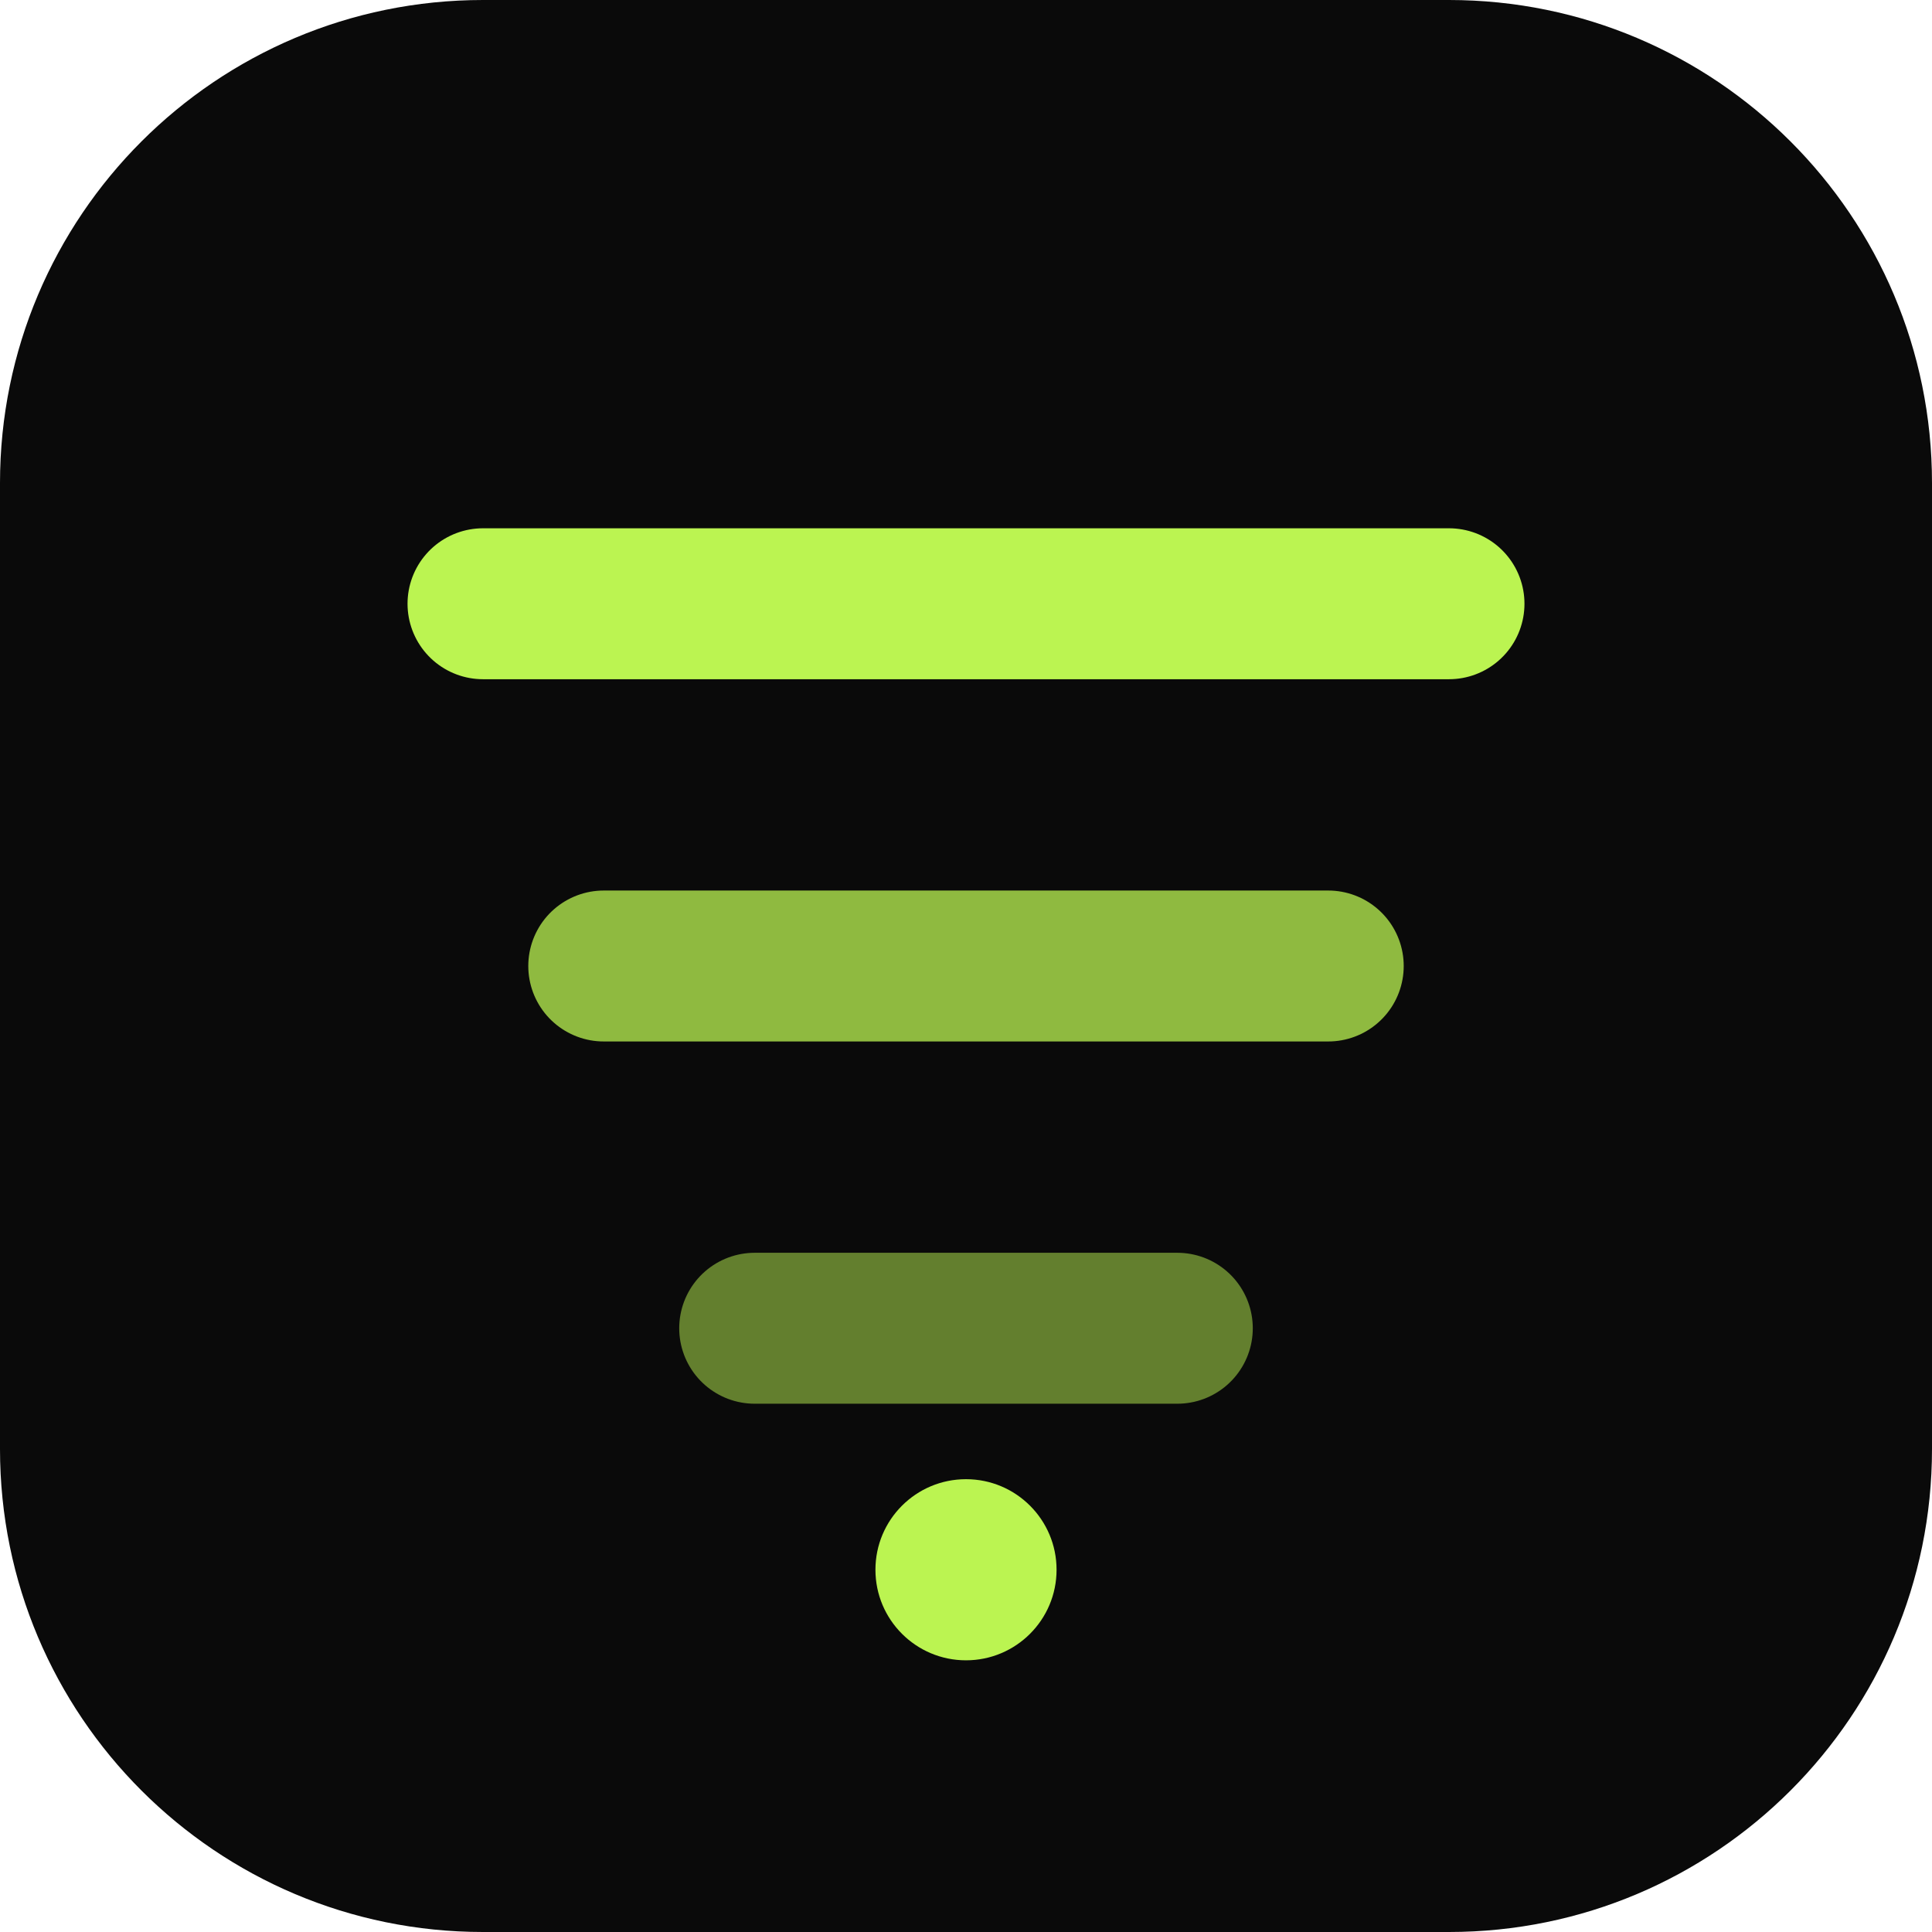
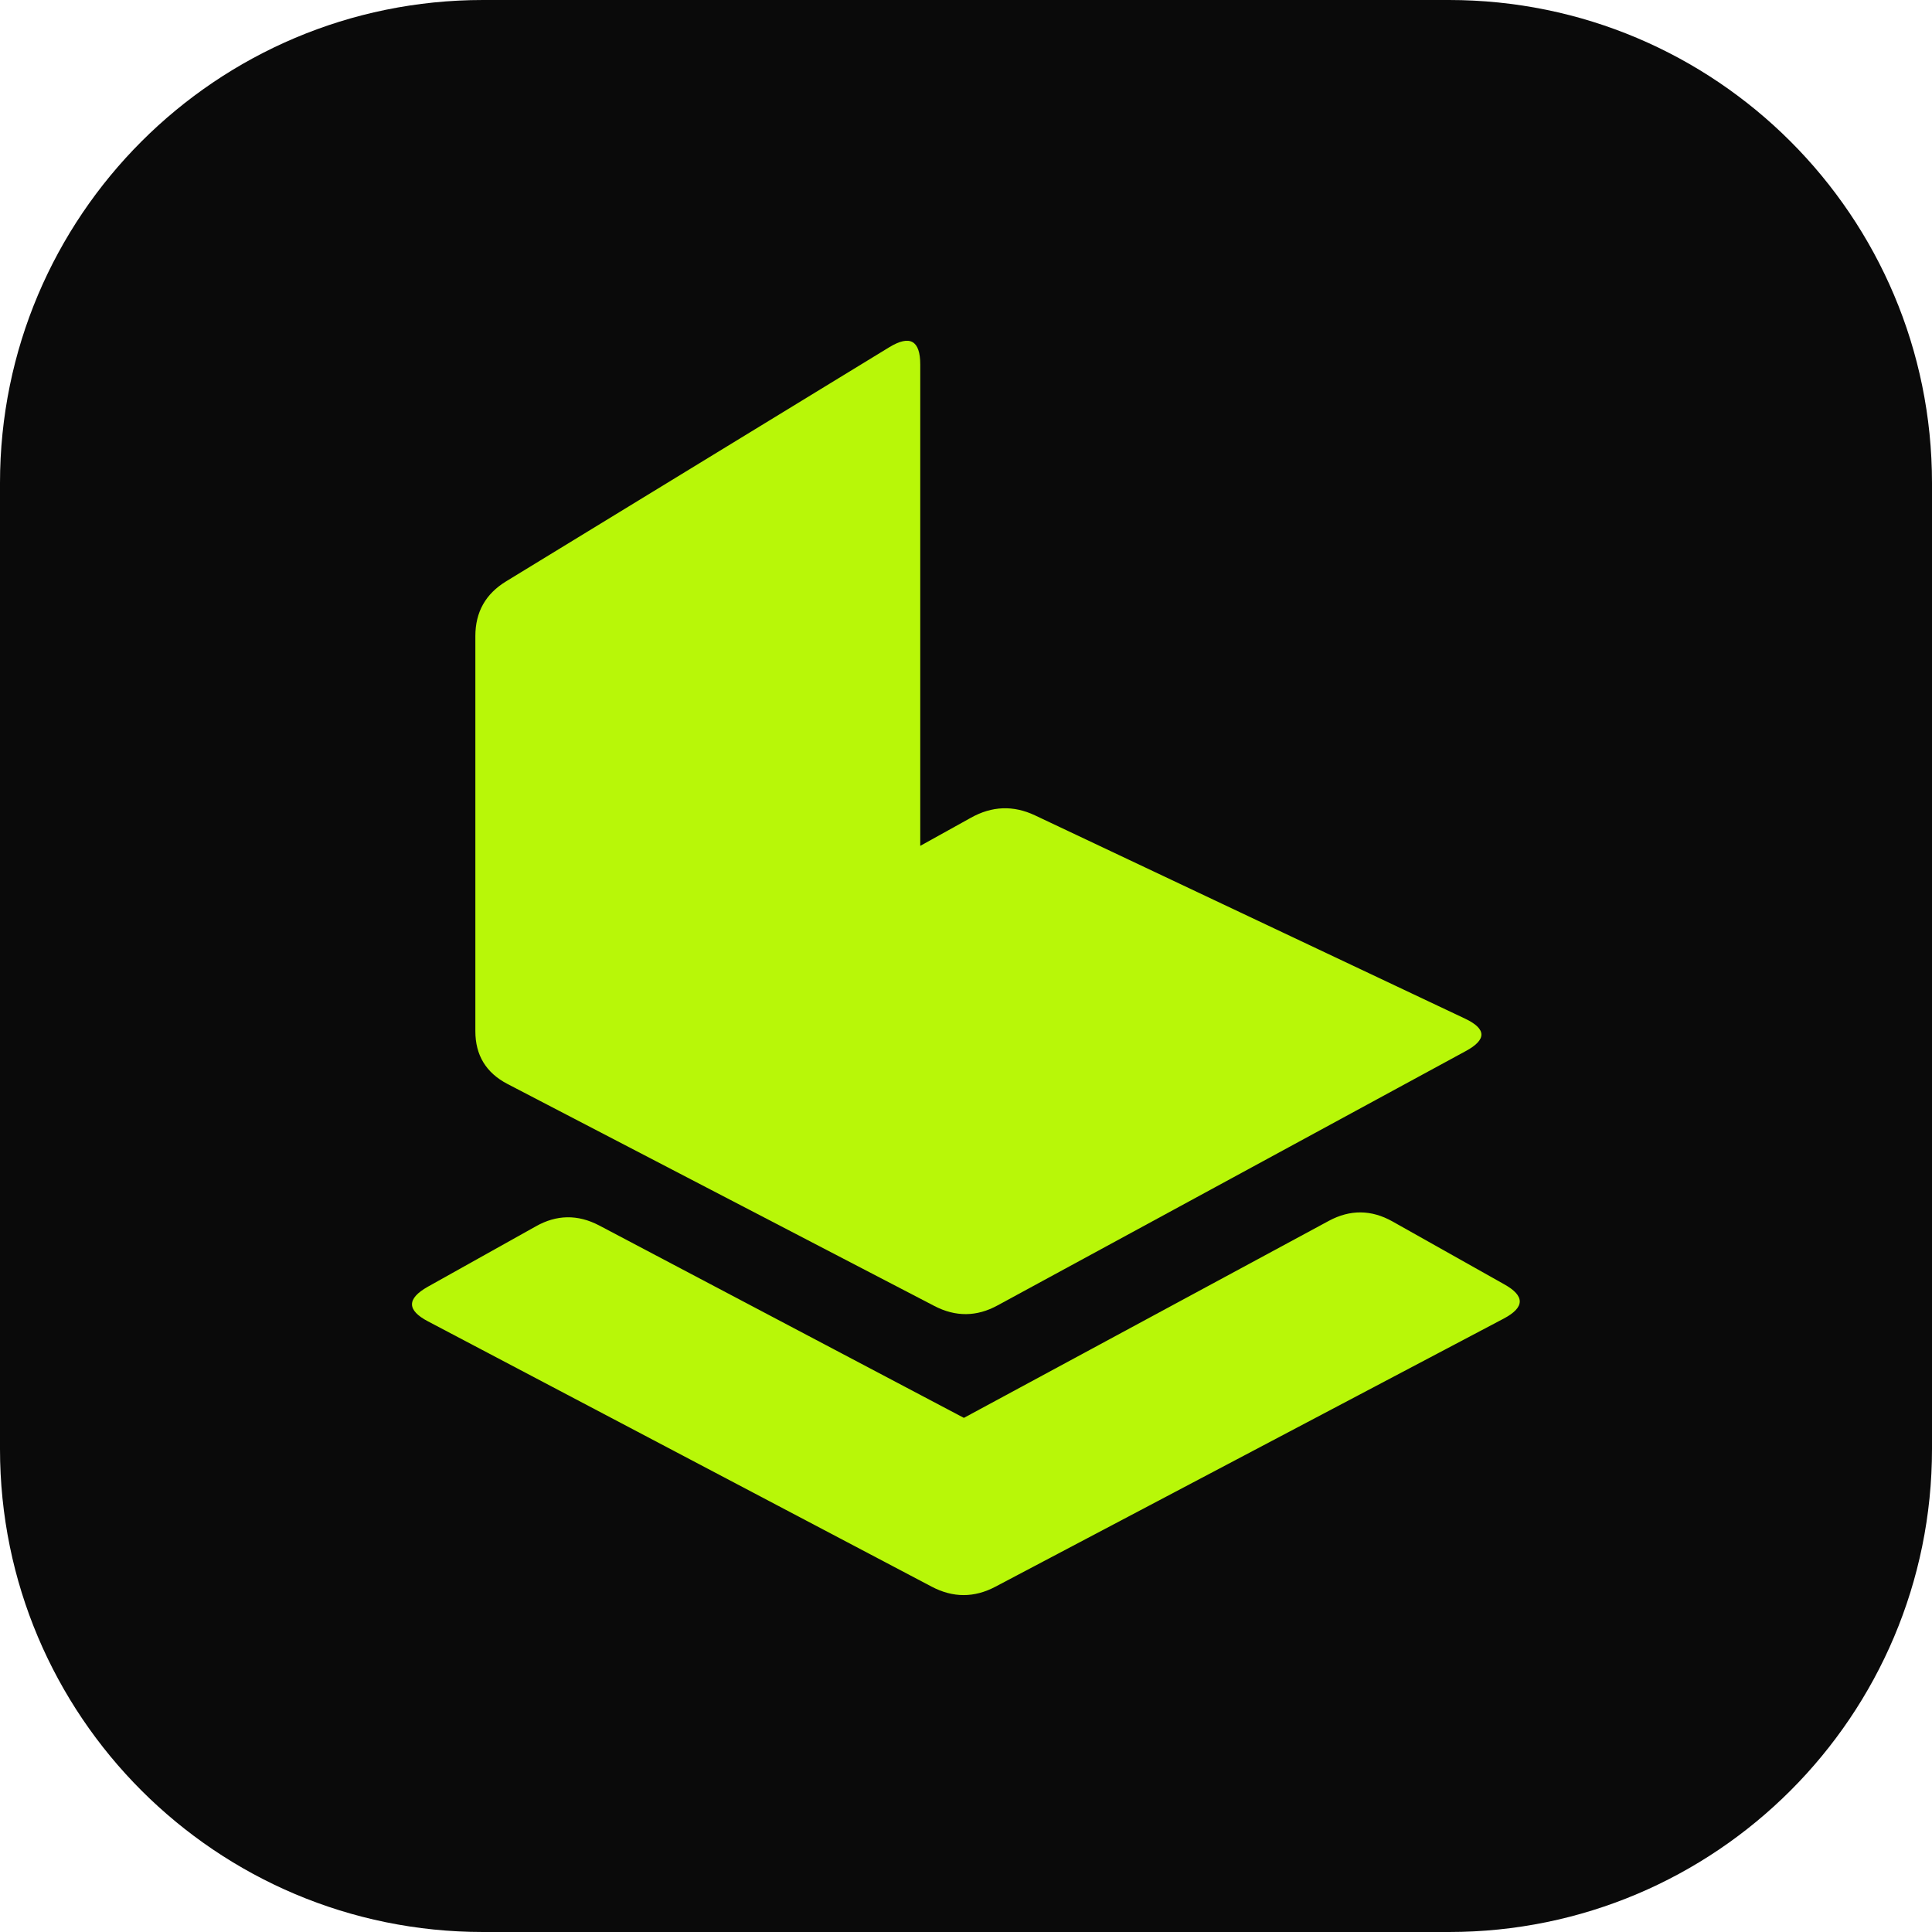
<svg xmlns="http://www.w3.org/2000/svg" viewBox="0 0 64 64">
  <rect width="64" height="64" rx="16" fill="#0a0a0a" />
-   <path d="M16 20h32" stroke="#bbf451" stroke-width="5" stroke-linecap="round" />
-   <path d="M20 32h24" stroke="#bbf451" stroke-width="5" stroke-linecap="round" opacity="0.75" />
-   <path d="M25 44h14" stroke="#bbf451" stroke-width="5" stroke-linecap="round" opacity="0.5" />
-   <circle cx="32" cy="52" r="3" fill="#bbf451" />
+   <g transform="translate(13.12 10.88) scale(0.66)" fill="#b8f708">
+     <path d="M5.59 37.92Q3.98 37.08 3.98 35.27L3.98 15.44Q3.98 13.63 5.53 12.69L24.76 0.94Q26.31 0 26.31 1.81L26.31 25.97L28.85 24.56Q30.44 23.67 32.07 24.44L53.65 34.64Q55.28 35.41 53.69 36.27L30.2 49.03Q28.62 49.9 27.01 49.06Z" />
+     <path d="M1.59 48.1Q0 49 1.61 49.84L26.88 63.15Q28.49 64 30.09 63.15L55.59 49.7Q57.2 48.85 55.61 47.97L50.01 44.82Q48.42 43.93 46.82 44.79L28.5 54.68L10.19 45.02Q8.58 44.18 7.01 45.07Z" />
+   </g>
</svg>
